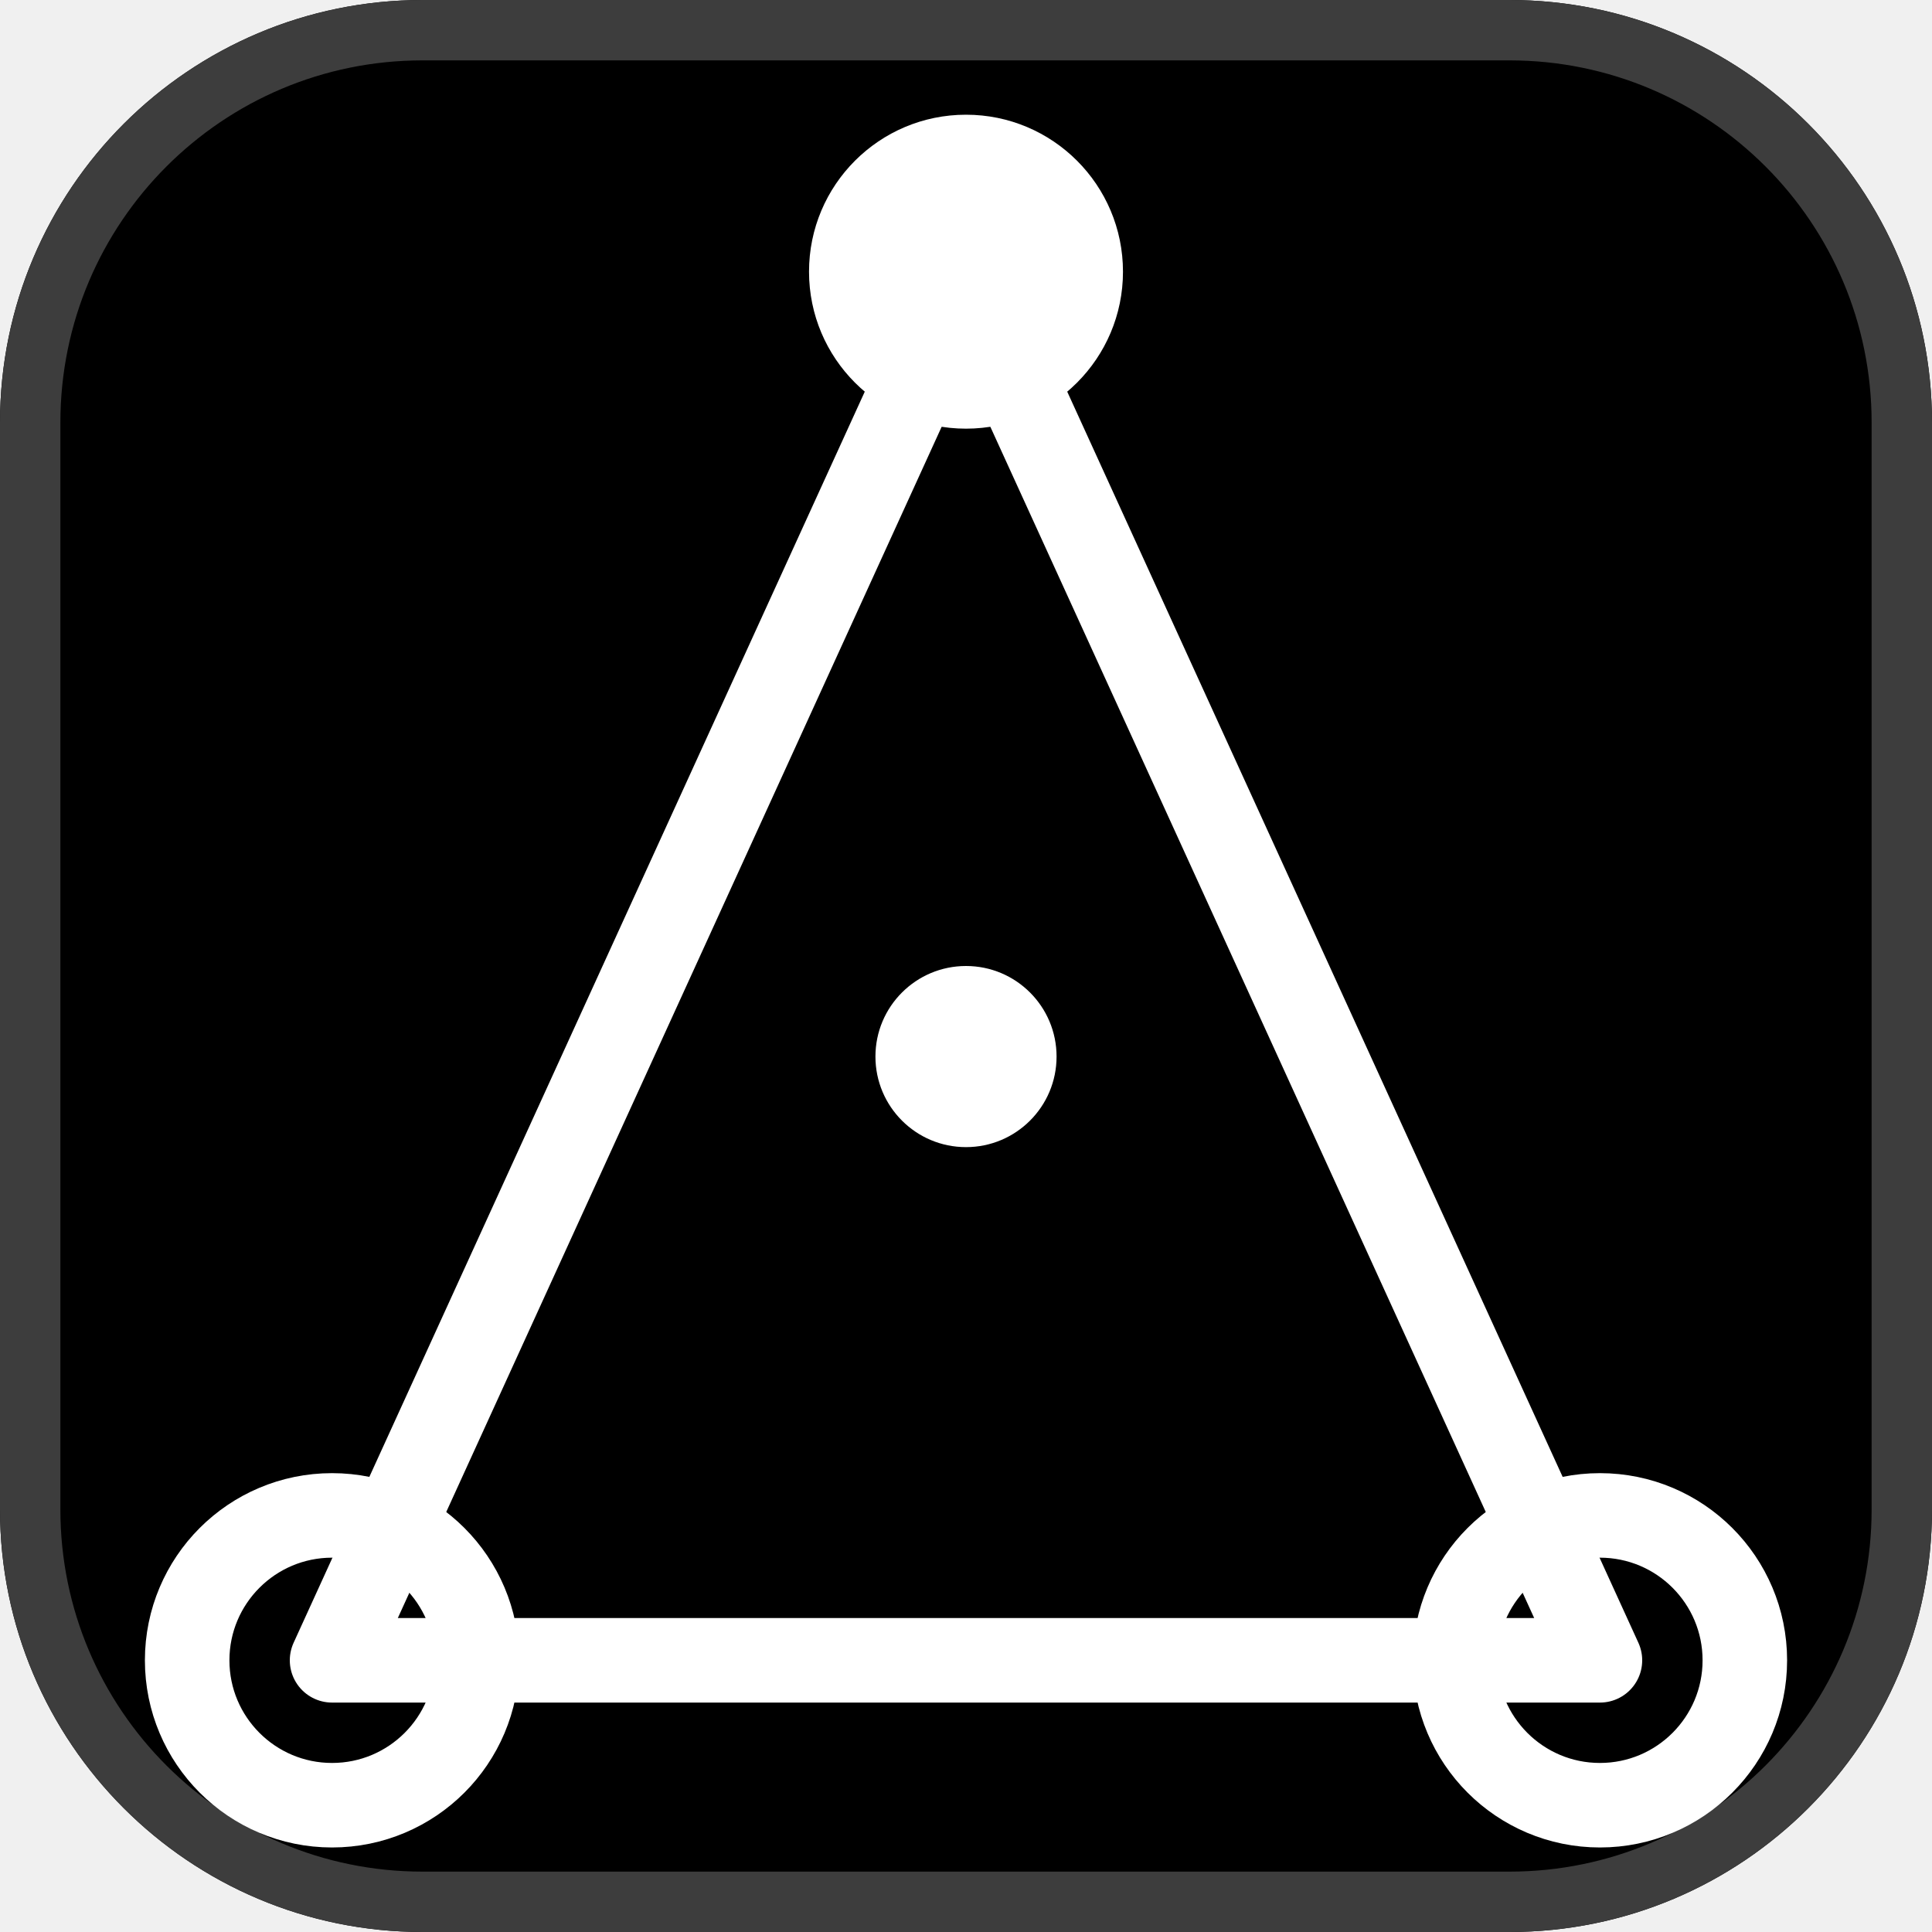
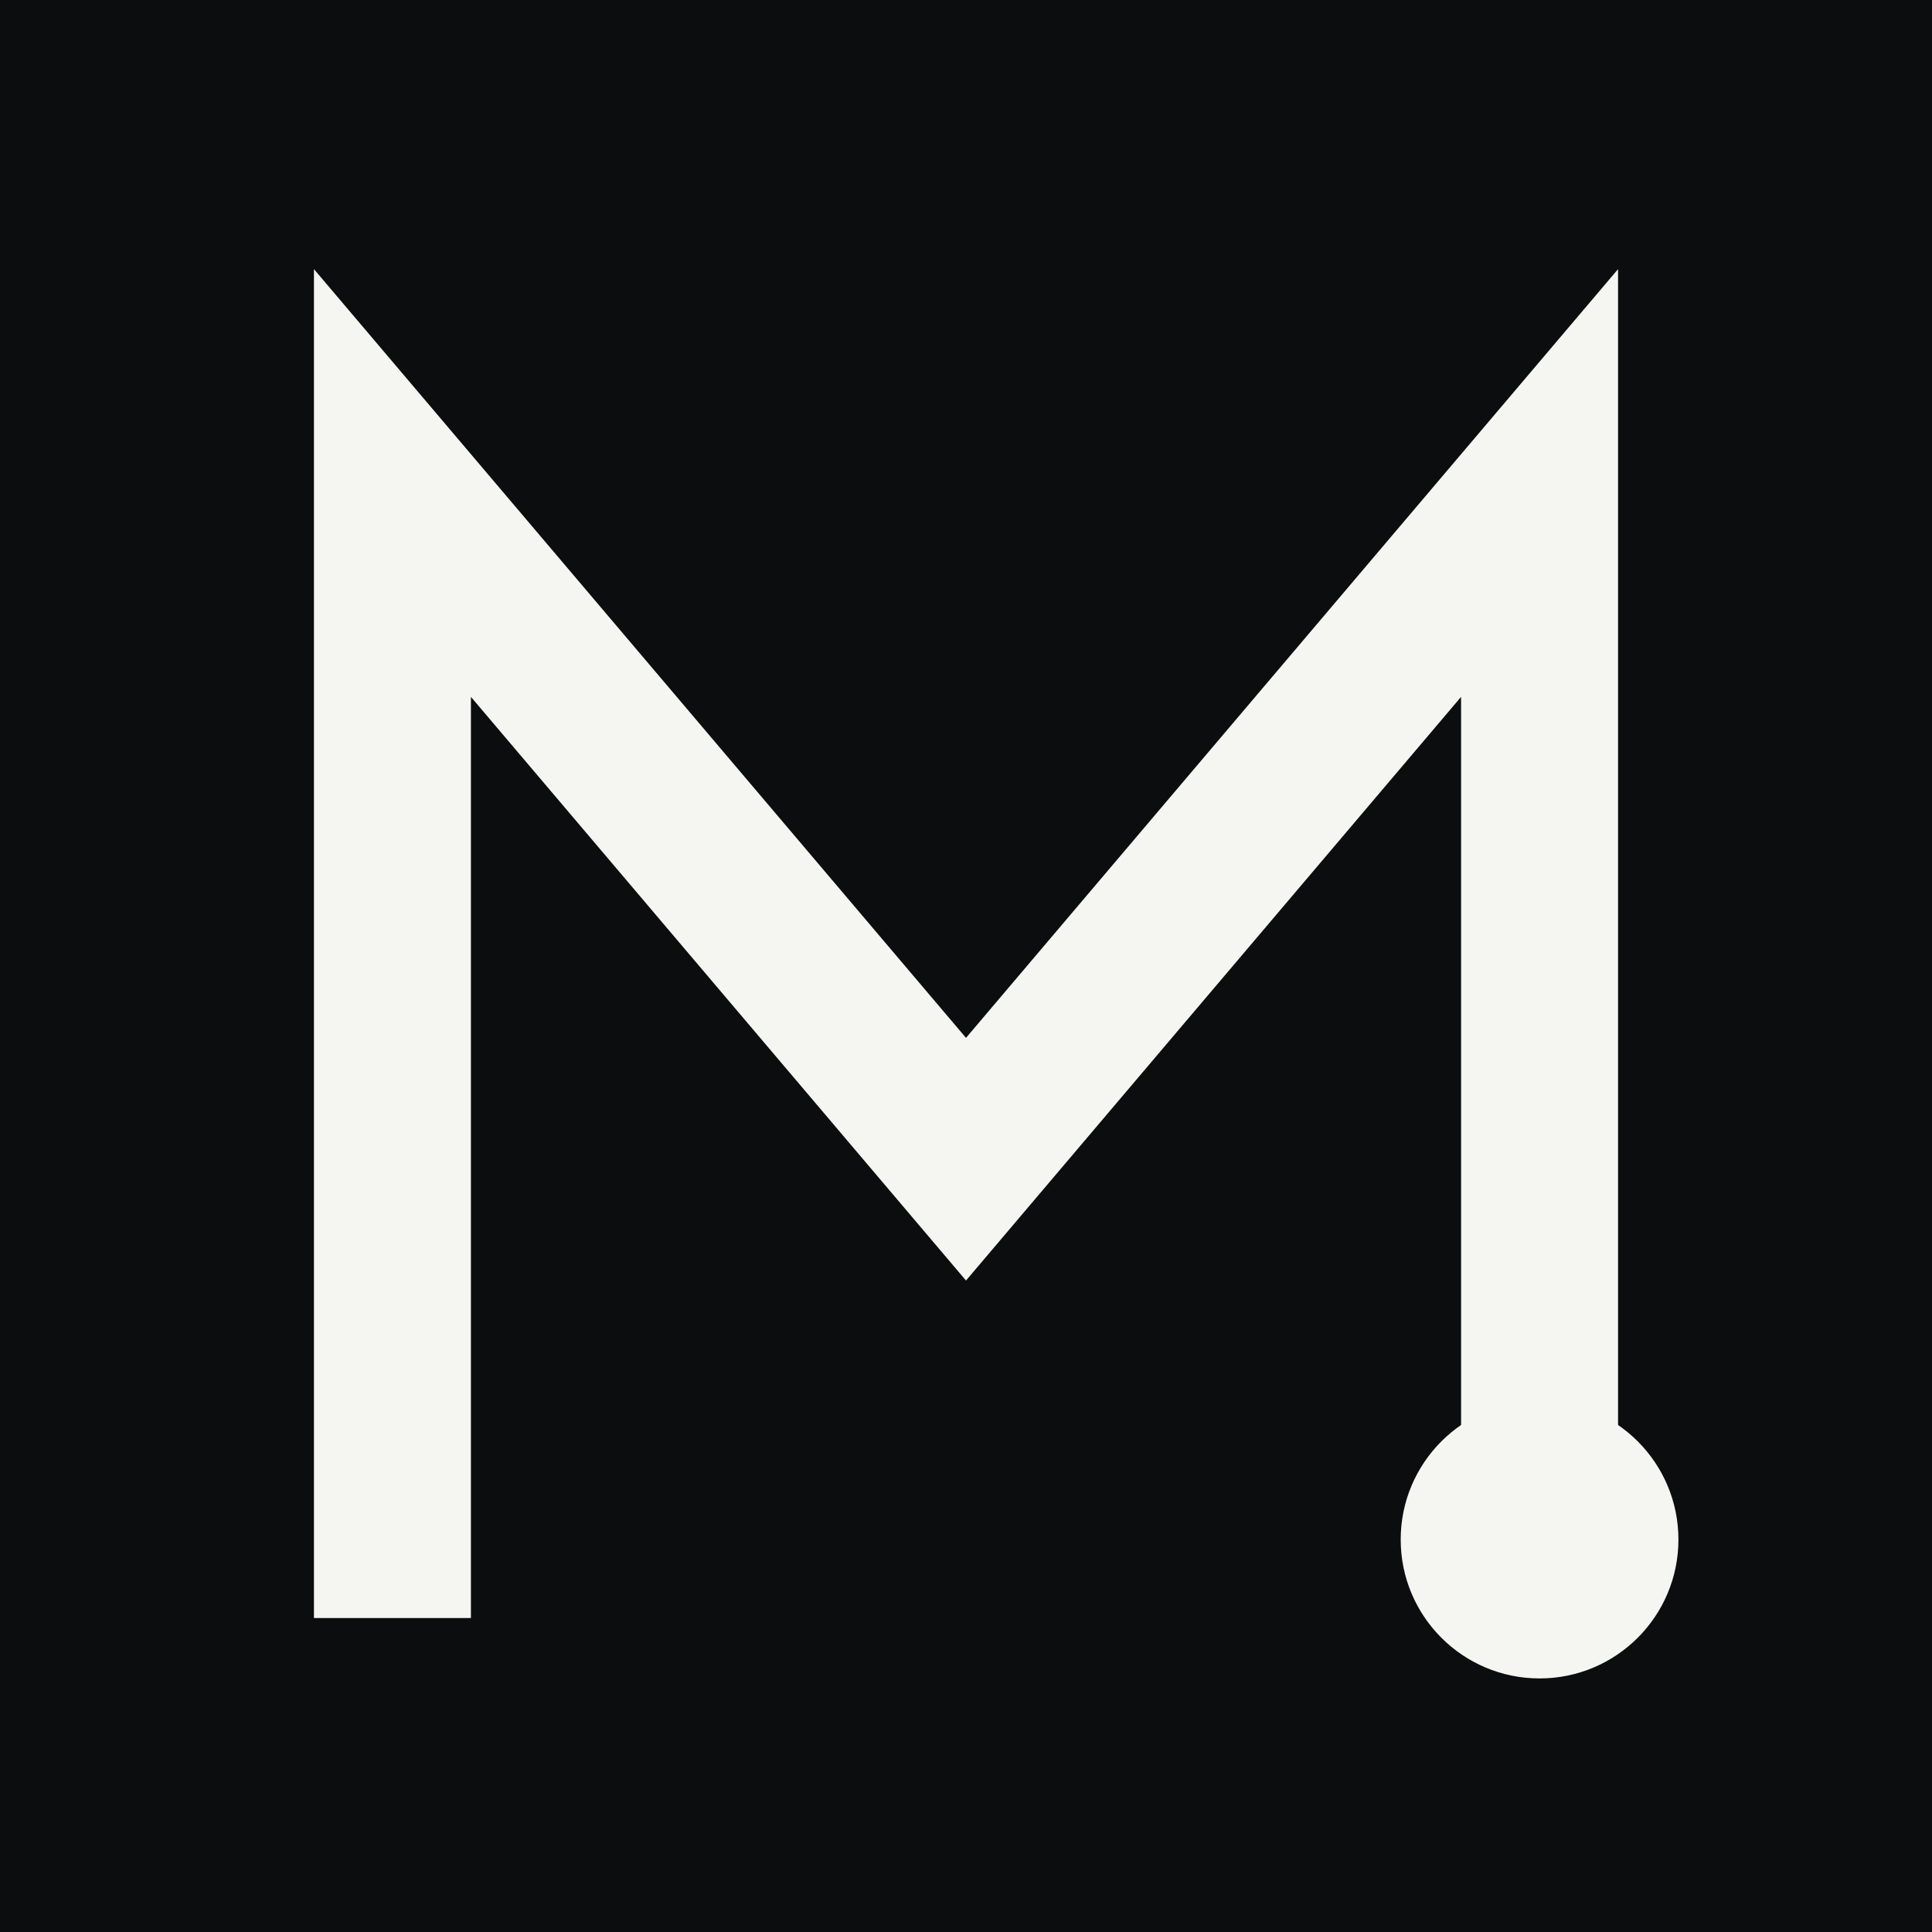
- <svg xmlns="http://www.w3.org/2000/svg" viewBox="0 0 32 32">
-   <rect width="32" height="32" rx="7" fill="#000000" />
-   <rect x="0.5" y="0.5" width="31" height="31" rx="6.5" fill="none" stroke="#3d3d3d" />
-   <path d="M16 4.5 5.5 27.5M16 4.5l10.5 23M5.5 27.5h21" stroke="#ffffff" stroke-width="1.4" stroke-linecap="round" stroke-linejoin="round" />
-   <circle cx="16" cy="4.5" r="2.6" fill="#ffffff" />
-   <circle cx="5.5" cy="27.5" r="2.4" fill="none" stroke="#ffffff" stroke-width="1.4" />
-   <circle cx="26.5" cy="27.5" r="2.4" fill="none" stroke="#ffffff" stroke-width="1.4" />
-   <circle cx="16" cy="17.5" r="1.5" fill="#ffffff" />
+ <svg xmlns="http://www.w3.org/2000/svg" viewBox="0 0 32 32" role="img" aria-label="Marco George">
+   <rect width="32" height="32" fill="#0c0d0e" />
+   <path d="M6.5 25.5V8l9.5 11.2L25.5 8v17.5" fill="none" stroke="#f5f5f2" stroke-width="2.6" stroke-linejoin="miter" stroke-linecap="square" />
+   <circle cx="25.5" cy="25.5" r="2.3" fill="#f5f5f2" />
</svg>
